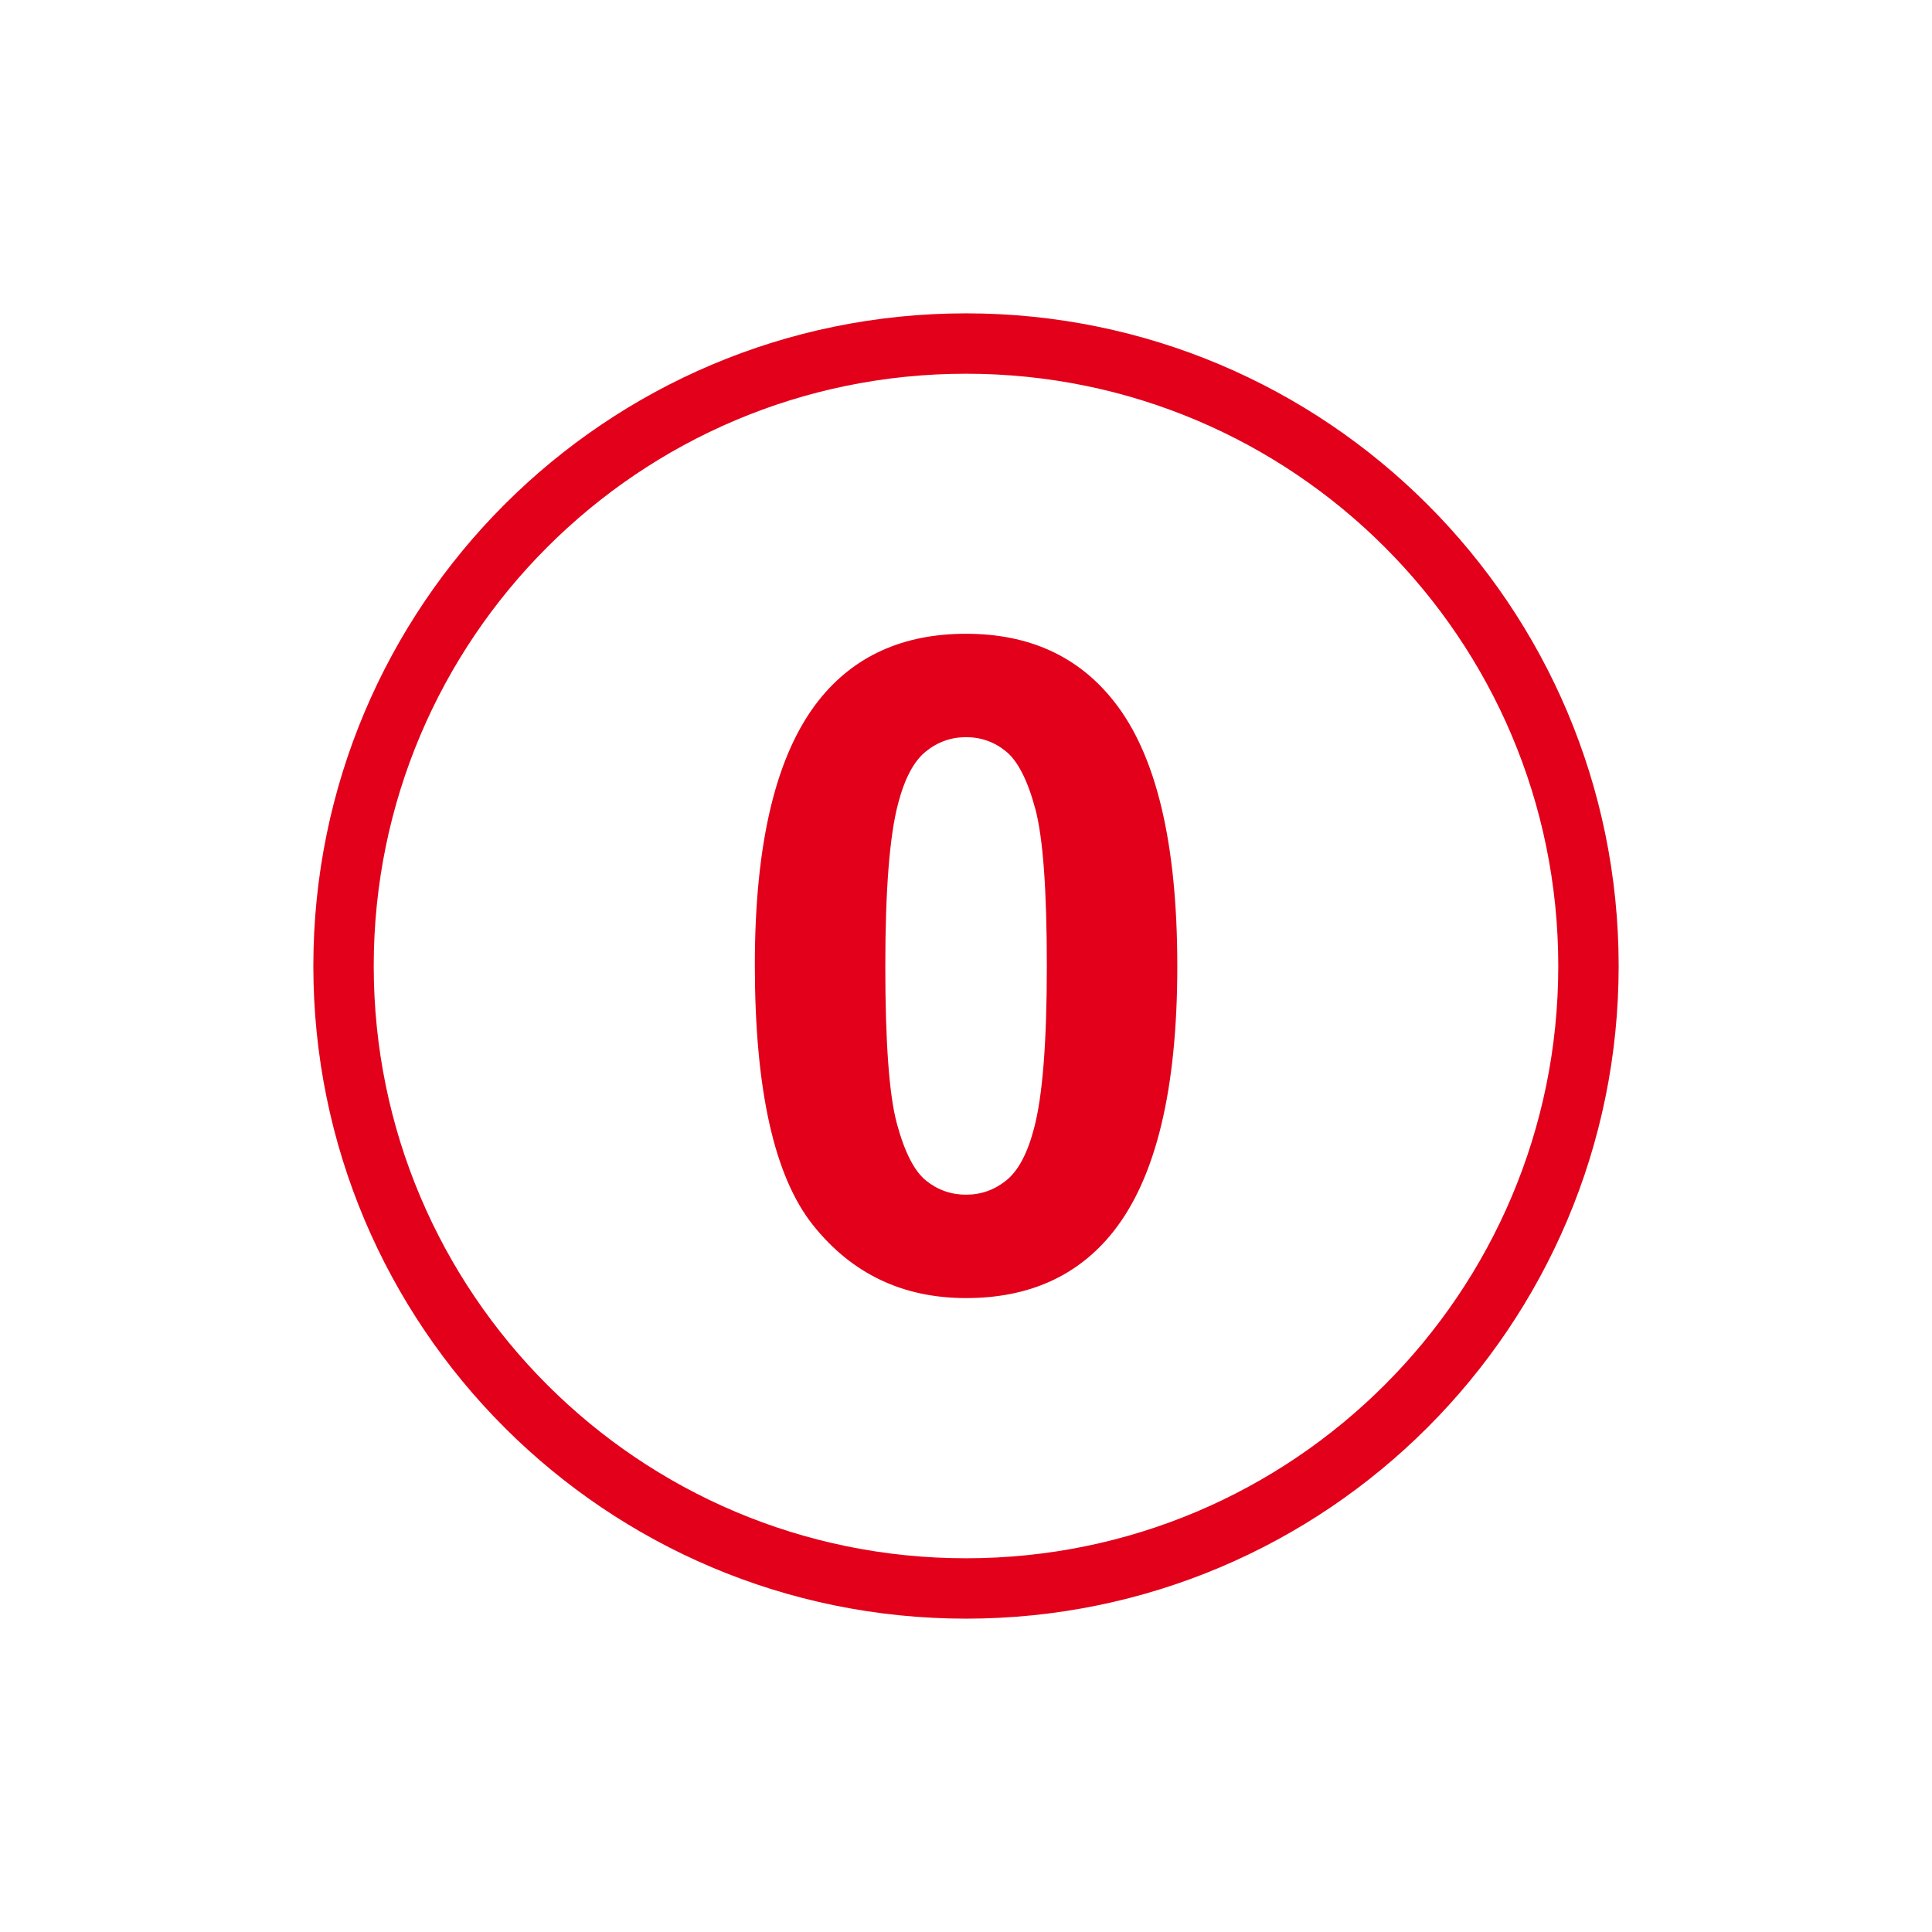
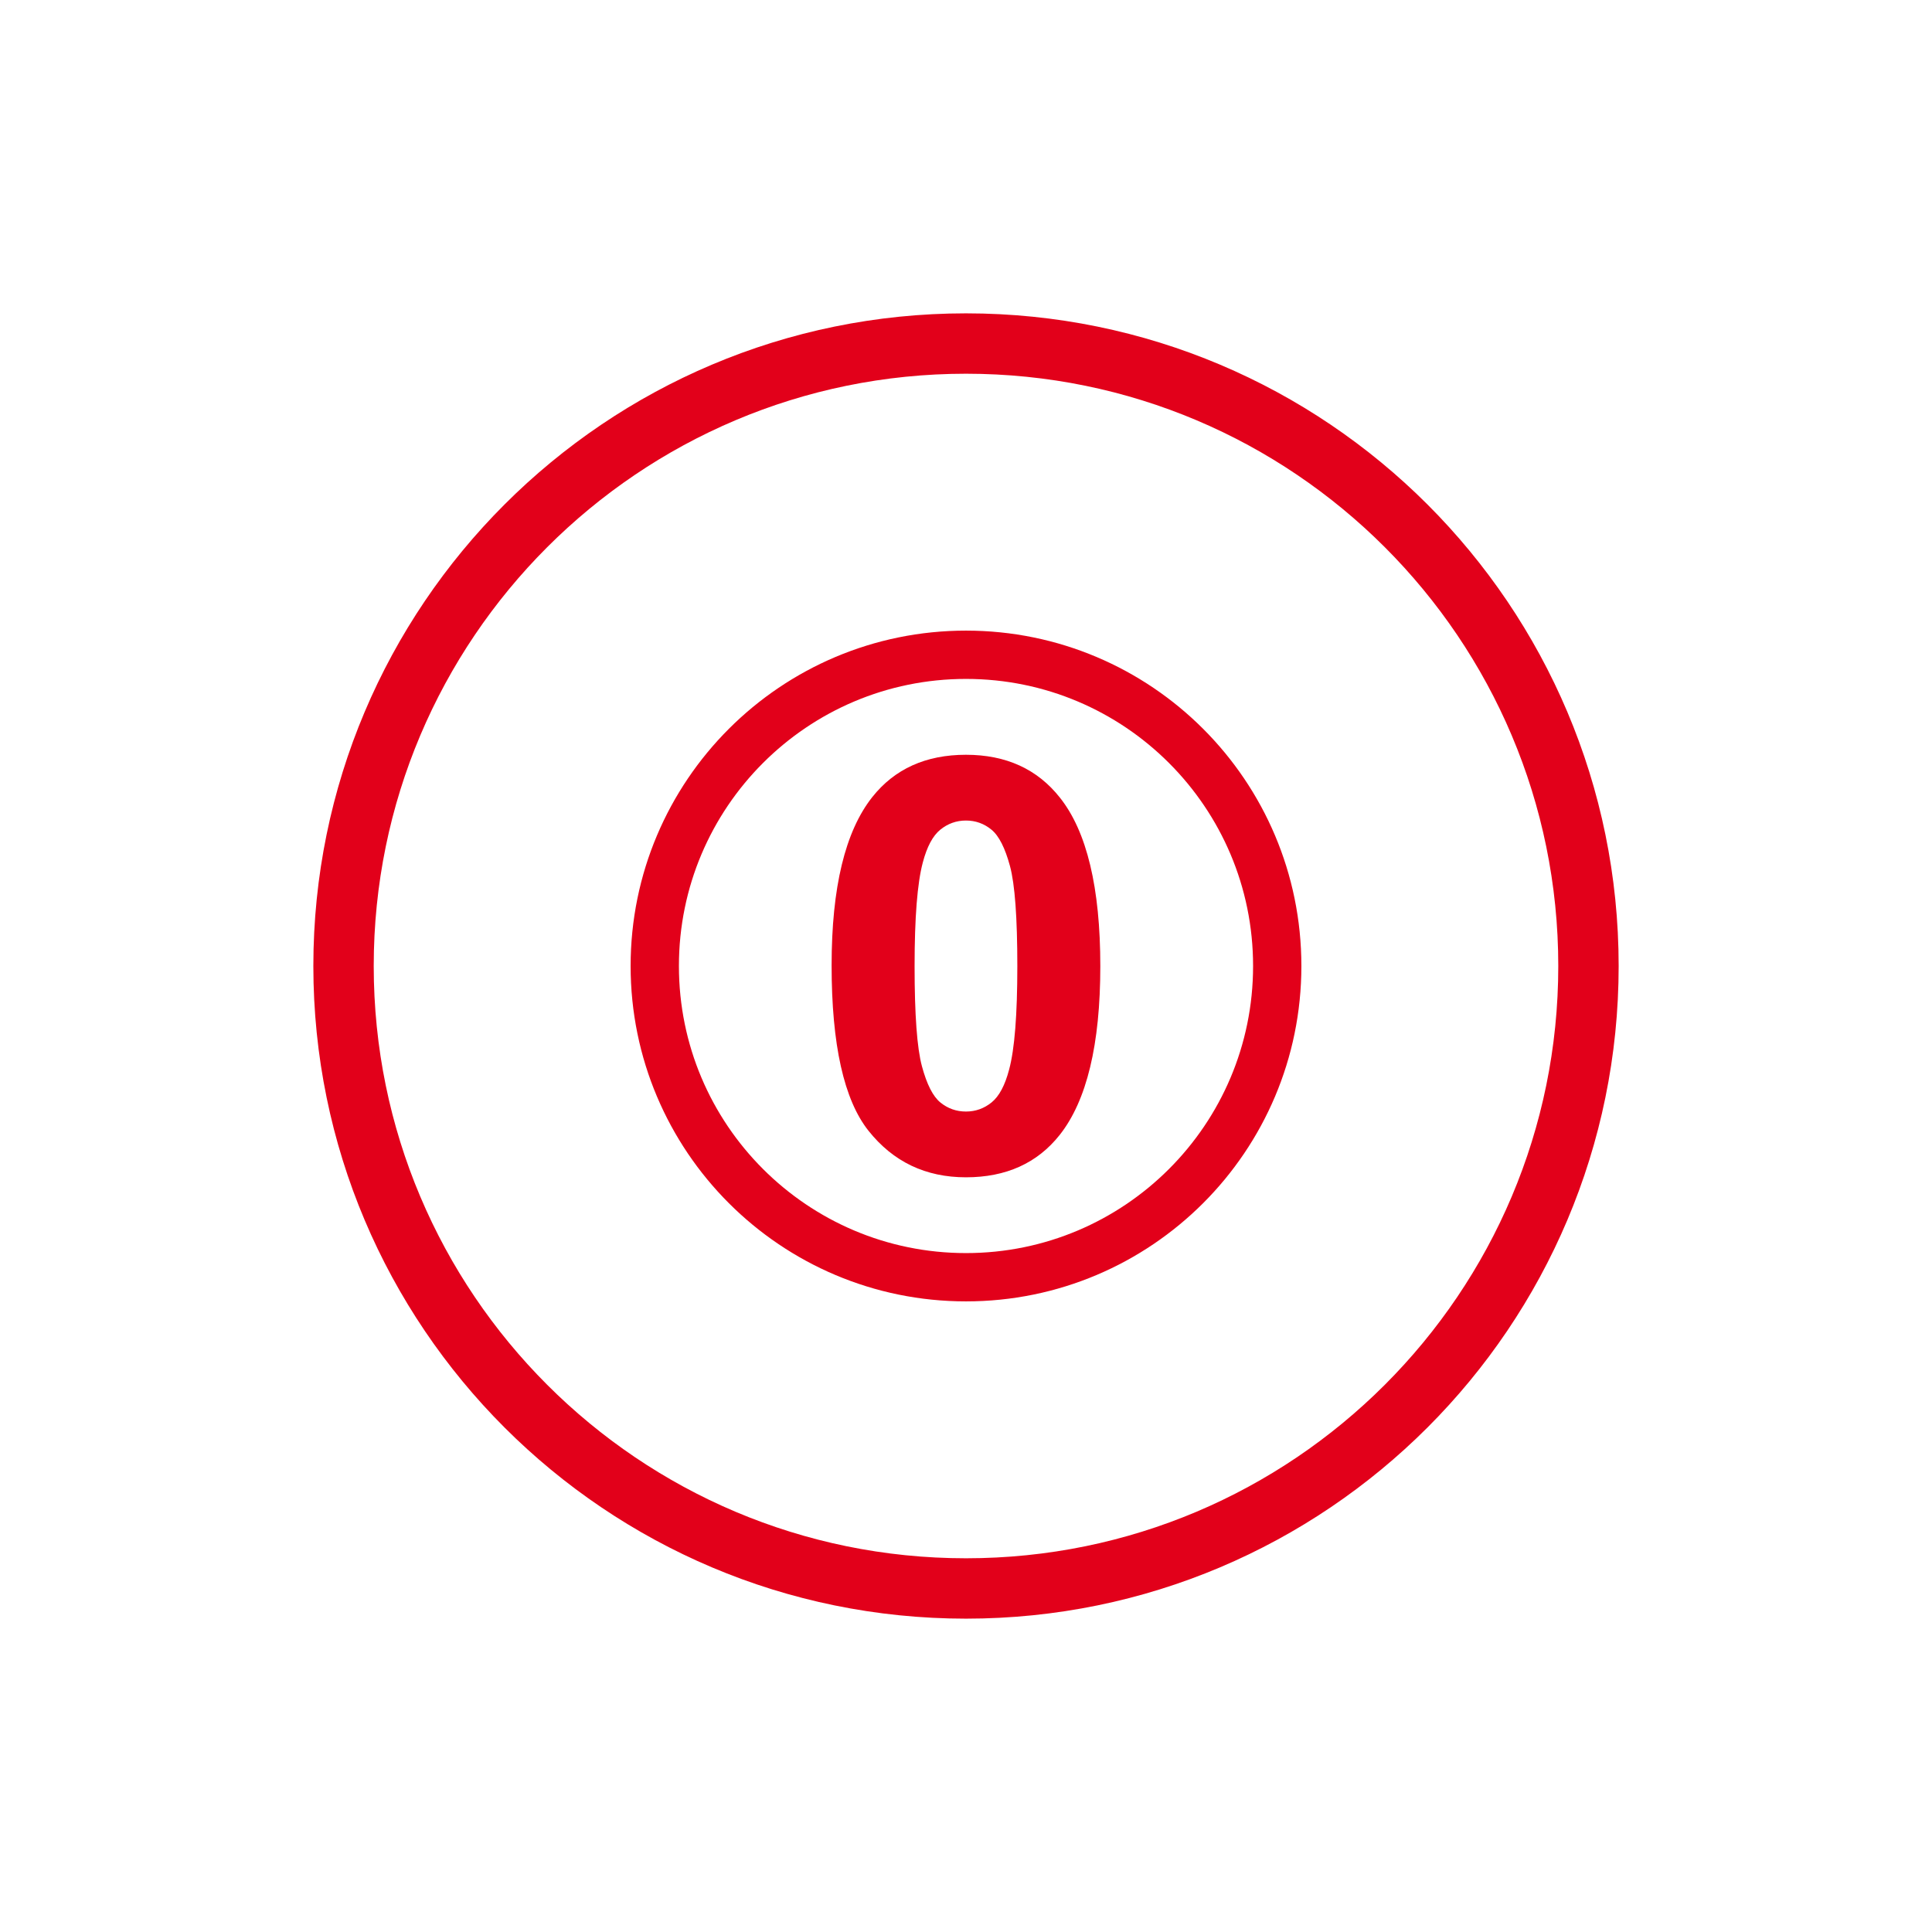
<svg xmlns="http://www.w3.org/2000/svg" viewBox="0 0 64 64">
  <circle cx="32.00" cy="32.00" r="20.62" fill="none" stroke="#e2001a" stroke-width="2.0" />
-   <path d="M562 1472Q775 1472 895 1320Q1038 1140 1038 723Q1038 307 894 125Q775 -25 562 -25Q348 -25 217.0 139.5Q86 304 86 726Q86 1140 230 1322Q349 1472 562 1472ZM562 1239Q511 1239 471.0 1206.5Q431 1174 409 1090Q380 981 380 723Q380 465 406.0 368.5Q432 272 471.5 240.0Q511 208 562 208Q613 208 653.0 240.5Q693 273 715 357Q744 465 744 723Q744 981 718.0 1077.5Q692 1174 652.5 1206.5Q613 1239 562 1239Z" transform="translate(23.741,42.633) scale(0.0147,-0.0147)" fill="#e2001a" />
+   <circle cx="32.00" cy="32.00" r="10.31" fill="none" stroke="#e2001a" stroke-width="1.6" />
+   <path d="M562 1472Q775 1472 895 1320Q1038 1140 1038 723Q1038 307 894 125Q775 -25 562 -25Q348 -25 217.0 139.5Q86 304 86 726Q86 1140 230 1322Q349 1472 562 1472ZM562 1239Q511 1239 471.0 1206.5Q431 1174 409 1090Q380 981 380 723Q380 465 406.0 368.5Q432 272 471.5 240.0Q511 208 562 208Q613 208 653.0 240.5Q693 273 715 357Q744 465 744 723Q744 981 718.0 1077.5Q692 1174 652.5 1206.5Q613 1239 562 1239Z" transform="translate(26.744,38.766) scale(0.00935,-0.00935)" fill="#e2001a" />
</svg>
